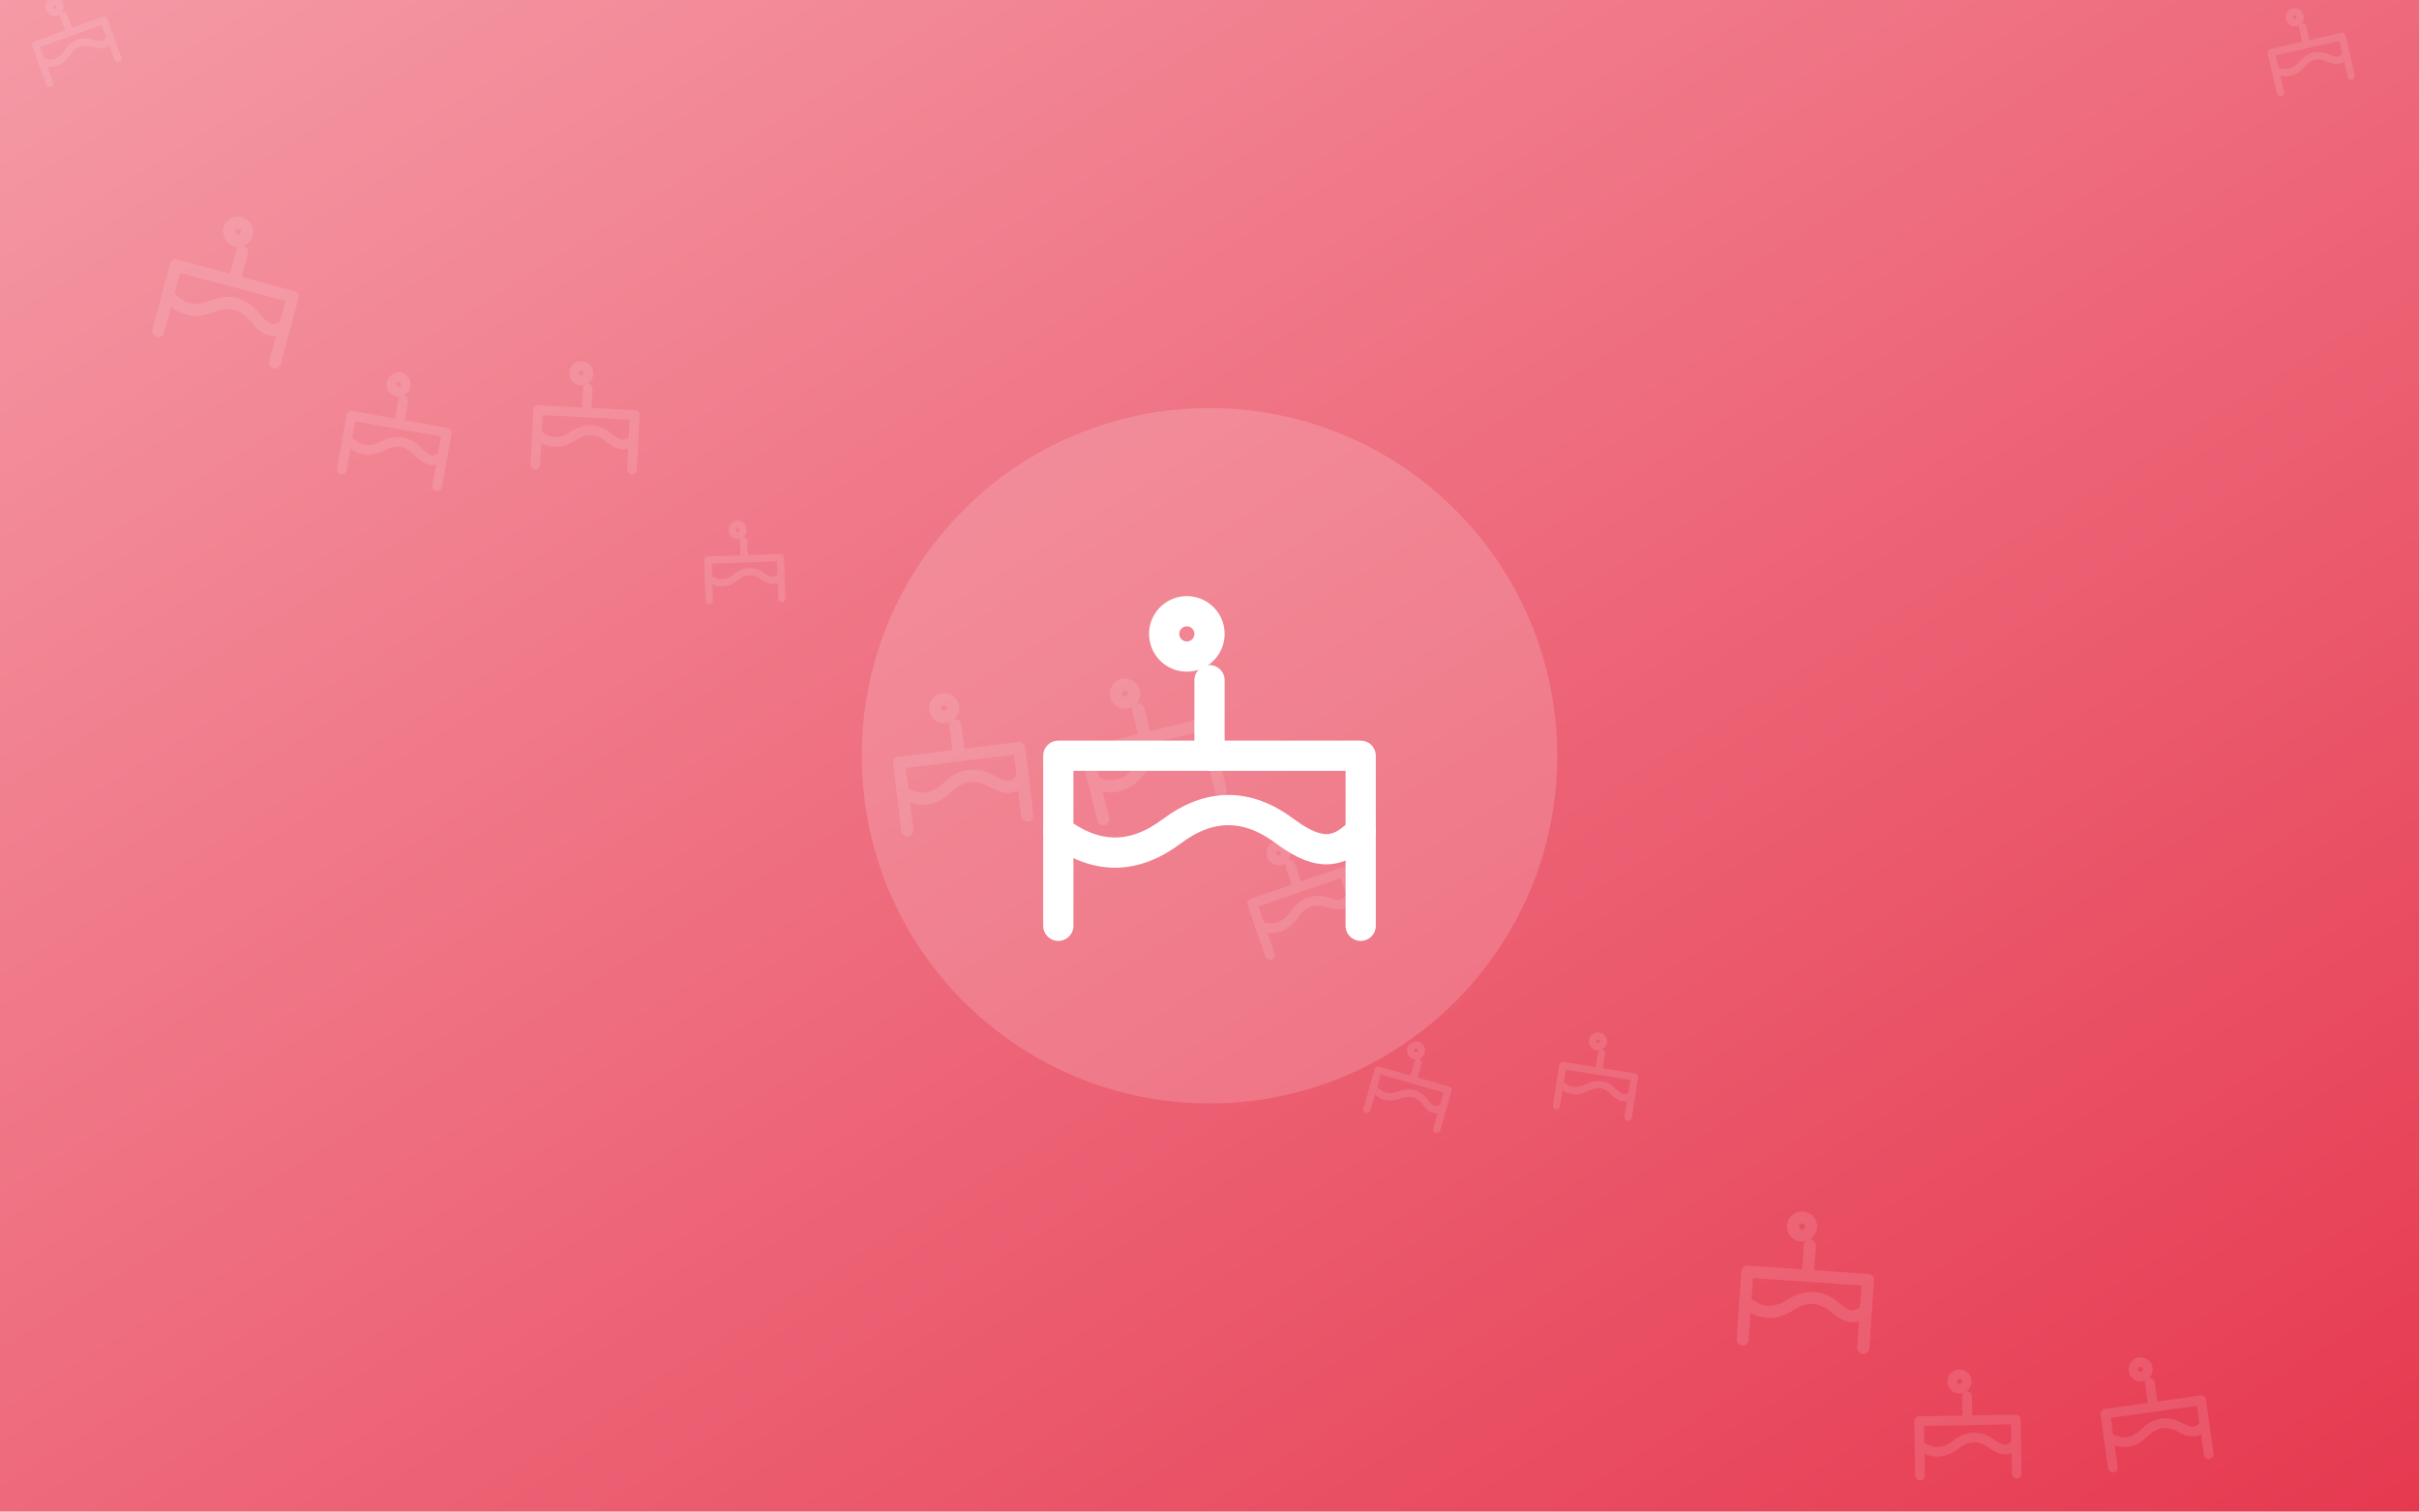
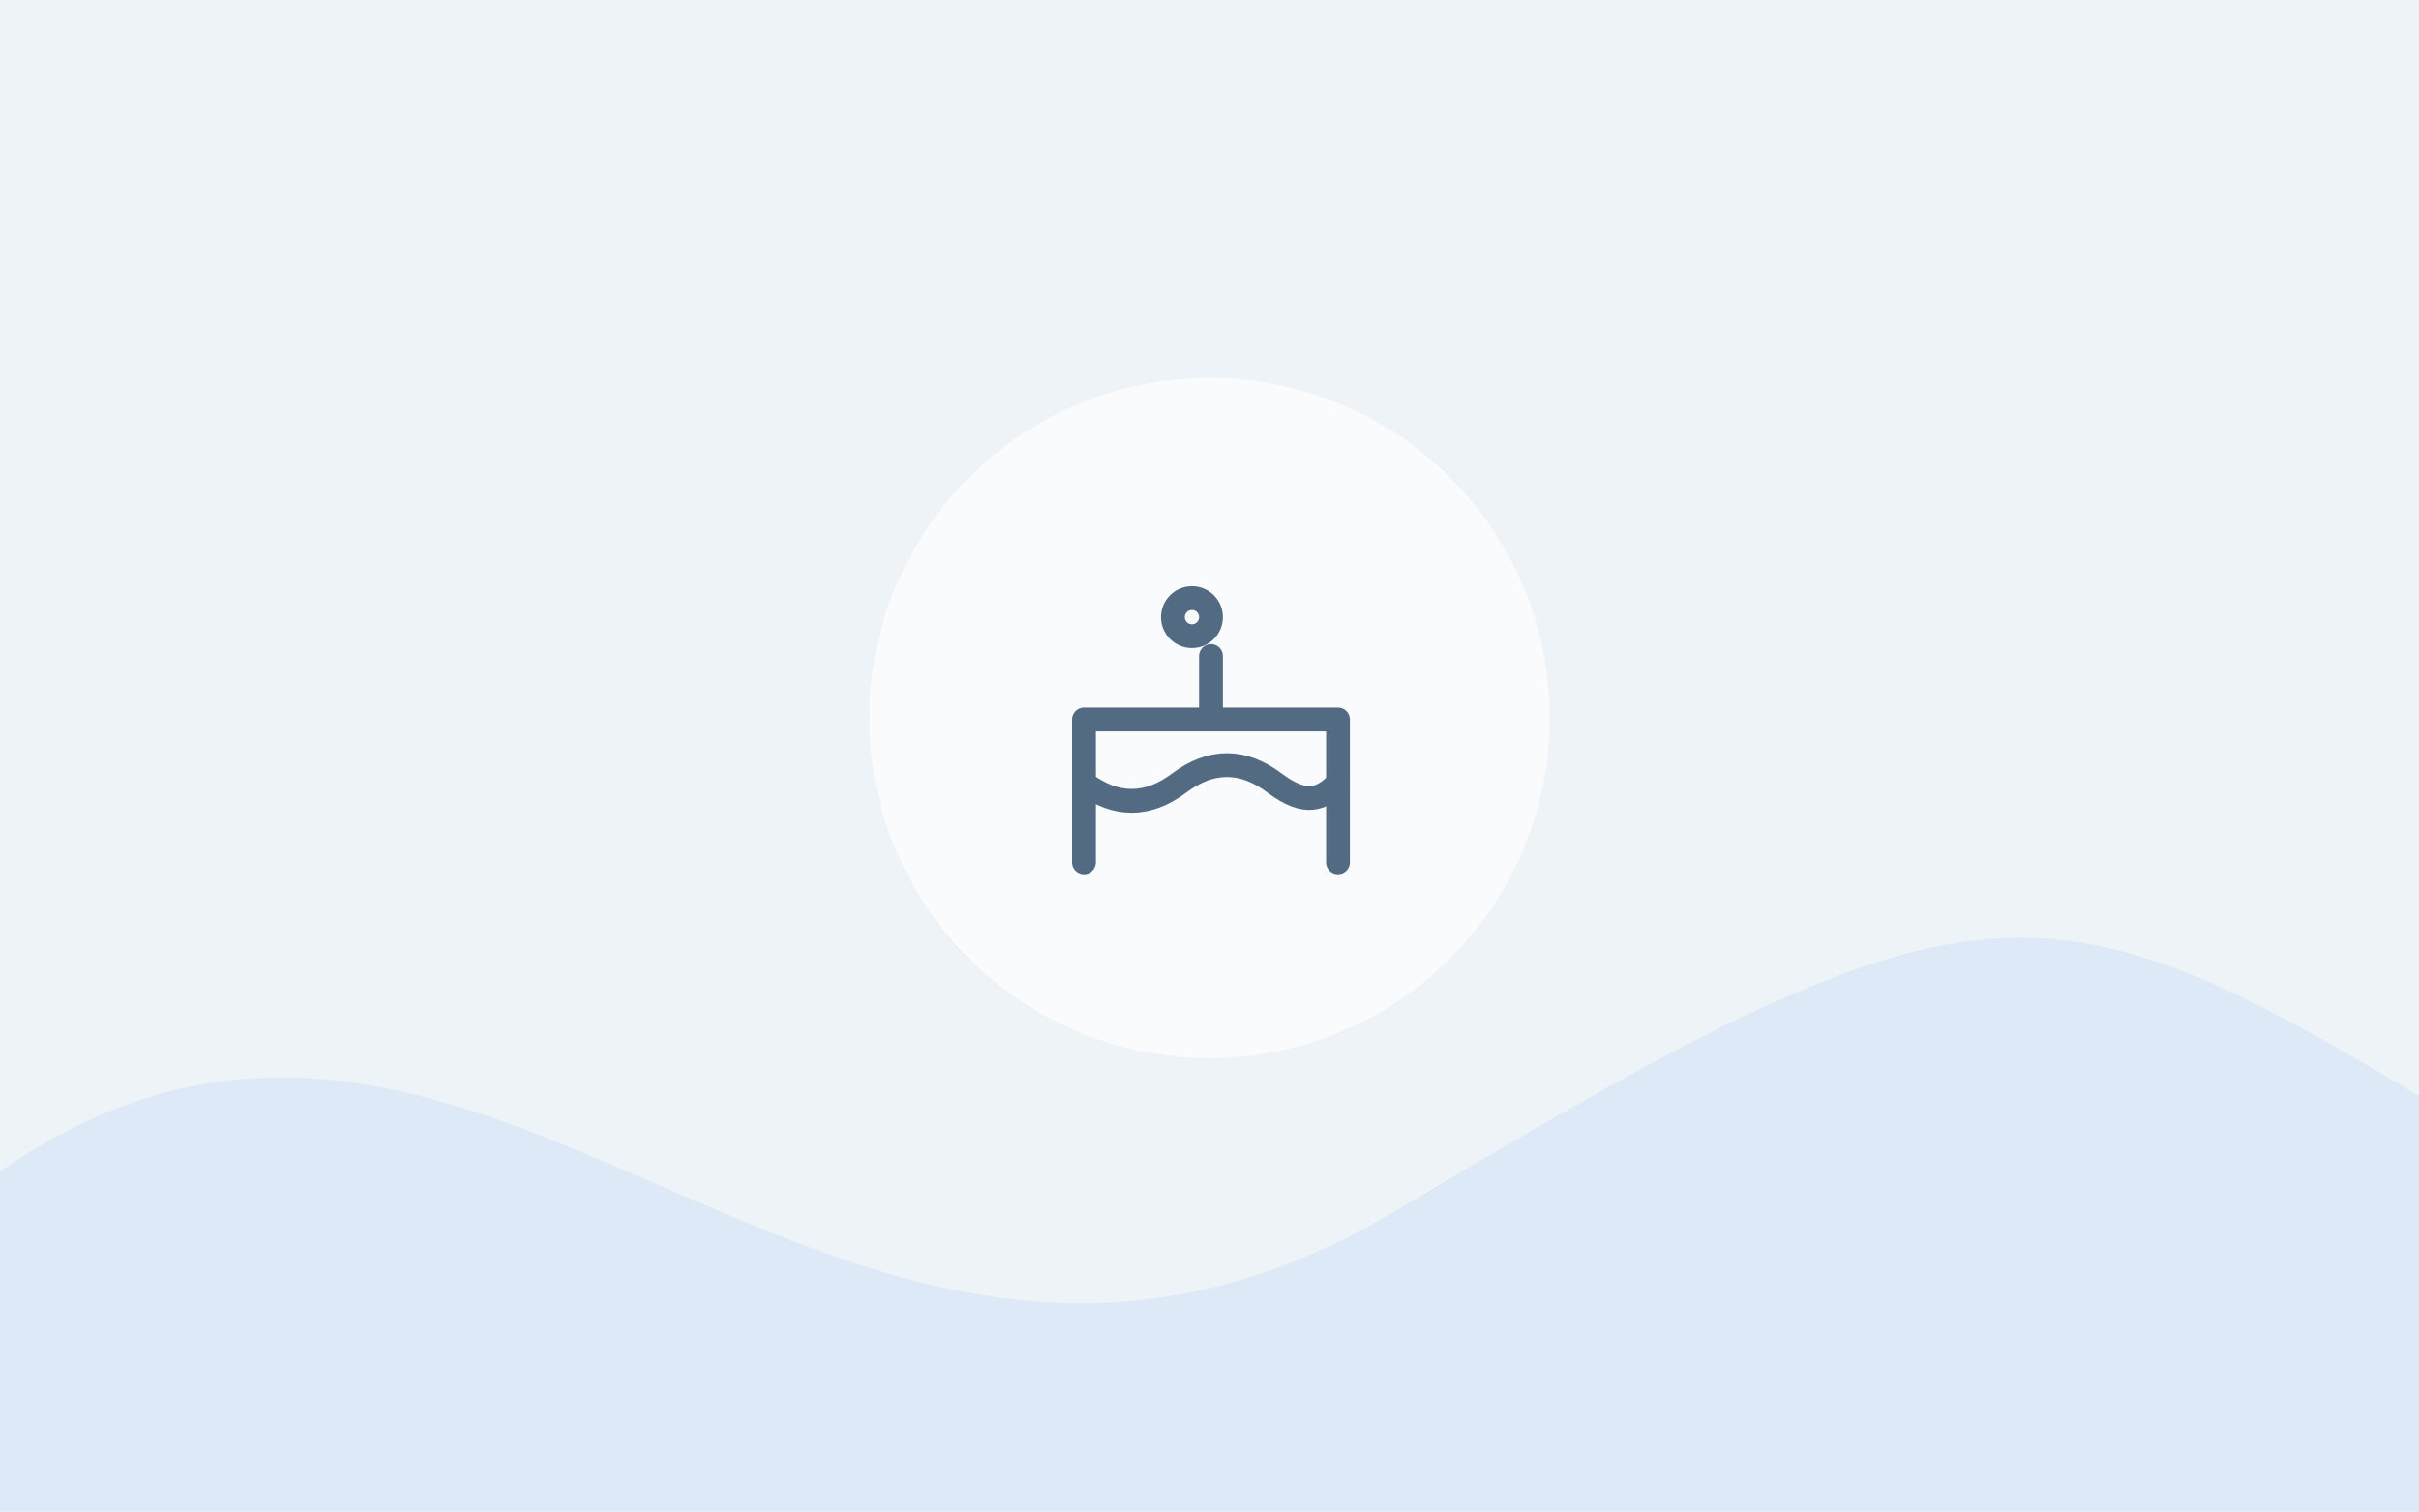
<svg xmlns="http://www.w3.org/2000/svg" viewBox="0 0 640 400">
-   <defs>
-     <linearGradient id="g" x1="0" y1="0" x2="1" y2="1">
-       <stop offset="0" stop-color="#f59aa6" />
-       <stop offset="1" stop-color="#e63950" />
-     </linearGradient>
-   </defs>
-   <rect width="640" height="400" fill="url(#g)" />
-   <g fill="none" stroke="#ffffff" stroke-width="1.6" stroke-linecap="round" stroke-linejoin="round">
-     <g transform="translate(0 0) rotate(-20) scale(1.2)" opacity=".12">
-       <path d="M4 21V12h16v9" />
-       <path d="M4 16c2 1.5 4 1.5 6 0s4-1.5 6 0s3 1 4 0" />
-       <path d="M12 12V8" />
-       <path d="M12 5.5a1.2 1.2 0 1 0 0 .1" />
-     </g>
-     <g transform="translate(137 89) rotate(3) scale(1.6)" opacity=".12">
-       <path d="M4 21V12h16v9" />
-       <path d="M4 16c2 1.5 4 1.5 6 0s4-1.5 6 0s3 1 4 0" />
-       <path d="M12 12V8" />
-       <path d="M12 5.5a1.2 1.2 0 1 0 0 .1" />
-     </g>
-     <g transform="translate(274 178) rotate(-14) scale(2.0)" opacity=".12">
-       <path d="M4 21V12h16v9" />
-       <path d="M4 16c2 1.5 4 1.5 6 0s4-1.5 6 0s3 1 4 0" />
-       <path d="M12 12V8" />
-       <path d="M12 5.5a1.2 1.2 0 1 0 0 .1" />
-     </g>
-     <g transform="translate(411 267) rotate(9) scale(1.2)" opacity=".12">
-       <path d="M4 21V12h16v9" />
-       <path d="M4 16c2 1.5 4 1.5 6 0s4-1.5 6 0s3 1 4 0" />
-       <path d="M12 12V8" />
-       <path d="M12 5.5a1.2 1.2 0 1 0 0 .1" />
-     </g>
-     <g transform="translate(548 356) rotate(-8) scale(1.6)" opacity=".12">
-       <path d="M4 21V12h16v9" />
-       <path d="M4 16c2 1.5 4 1.5 6 0s4-1.5 6 0s3 1 4 0" />
-       <path d="M12 12V8" />
-       <path d="M12 5.5a1.2 1.2 0 1 0 0 .1" />
-     </g>
-     <g transform="translate(45 45) rotate(15) scale(2.0)" opacity=".12">
-       <path d="M4 21V12h16v9" />
-       <path d="M4 16c2 1.5 4 1.5 6 0s4-1.5 6 0s3 1 4 0" />
-       <path d="M12 12V8" />
-       <path d="M12 5.5a1.2 1.2 0 1 0 0 .1" />
-     </g>
-     <g transform="translate(182 134) rotate(-2) scale(1.2)" opacity=".12">
-       <path d="M4 21V12h16v9" />
-       <path d="M4 16c2 1.5 4 1.5 6 0s4-1.5 6 0s3 1 4 0" />
-       <path d="M12 12V8" />
-       <path d="M12 5.5a1.2 1.2 0 1 0 0 .1" />
-     </g>
-     <g transform="translate(319 223) rotate(-19) scale(1.6)" opacity=".12">
-       <path d="M4 21V12h16v9" />
-       <path d="M4 16c2 1.5 4 1.5 6 0s4-1.5 6 0s3 1 4 0" />
-       <path d="M12 12V8" />
-       <path d="M12 5.5a1.2 1.2 0 1 0 0 .1" />
-     </g>
-     <g transform="translate(456 312) rotate(4) scale(2.0)" opacity=".12">
-       <path d="M4 21V12h16v9" />
-       <path d="M4 16c2 1.5 4 1.5 6 0s4-1.5 6 0s3 1 4 0" />
-       <path d="M12 12V8" />
-       <path d="M12 5.5a1.2 1.2 0 1 0 0 .1" />
-     </g>
-     <g transform="translate(593 1) rotate(-13) scale(1.2)" opacity=".12">
-       <path d="M4 21V12h16v9" />
-       <path d="M4 16c2 1.5 4 1.5 6 0s4-1.5 6 0s3 1 4 0" />
-       <path d="M12 12V8" />
-       <path d="M12 5.5a1.2 1.2 0 1 0 0 .1" />
-     </g>
-     <g transform="translate(90 90) rotate(10) scale(1.6)" opacity=".12">
-       <path d="M4 21V12h16v9" />
-       <path d="M4 16c2 1.5 4 1.5 6 0s4-1.5 6 0s3 1 4 0" />
-       <path d="M12 12V8" />
-       <path d="M12 5.5a1.2 1.2 0 1 0 0 .1" />
-     </g>
-     <g transform="translate(227 179) rotate(-7) scale(2.0)" opacity=".12">
-       <path d="M4 21V12h16v9" />
-       <path d="M4 16c2 1.5 4 1.5 6 0s4-1.5 6 0s3 1 4 0" />
-       <path d="M12 12V8" />
-       <path d="M12 5.5a1.2 1.2 0 1 0 0 .1" />
-     </g>
-     <g transform="translate(364 268) rotate(16) scale(1.2)" opacity=".12">
-       <path d="M4 21V12h16v9" />
-       <path d="M4 16c2 1.5 4 1.5 6 0s4-1.5 6 0s3 1 4 0" />
-       <path d="M12 12V8" />
-       <path d="M12 5.5a1.2 1.2 0 1 0 0 .1" />
-     </g>
-     <g transform="translate(501 357) rotate(-1) scale(1.6)" opacity=".12">
-       <path d="M4 21V12h16v9" />
-       <path d="M4 16c2 1.5 4 1.5 6 0s4-1.5 6 0s3 1 4 0" />
-       <path d="M12 12V8" />
-       <path d="M12 5.5a1.2 1.2 0 1 0 0 .1" />
-     </g>
-   </g>
-   <circle cx="320" cy="200" r="92" fill="#ffffff" fill-opacity=".16" />
-   <g transform="translate(260 140) scale(5)" fill="none" stroke="#ffffff" stroke-width="1.6" stroke-linecap="round" stroke-linejoin="round">
+   <rect width="640" height="400" fill="#eef3f7" />
+   <path d="M0 310C130 220 220 410 370 320S540 230 640 290V400H0Z" fill="#1a73e8" opacity=".08" />
+   <circle cx="320" cy="190" r="90" fill="white" opacity=".65" />
+   <g transform="translate(270 140) scale(4.2)" fill="none" stroke="#526b82" stroke-width="1.5" stroke-linecap="round" stroke-linejoin="round">
    <path d="M4 21V12h16v9" />
    <path d="M4 16c2 1.5 4 1.5 6 0s4-1.5 6 0s3 1 4 0" />
    <path d="M12 12V8" />
    <path d="M12 5.5a1.2 1.2 0 1 0 0 .1" />
  </g>
</svg>
